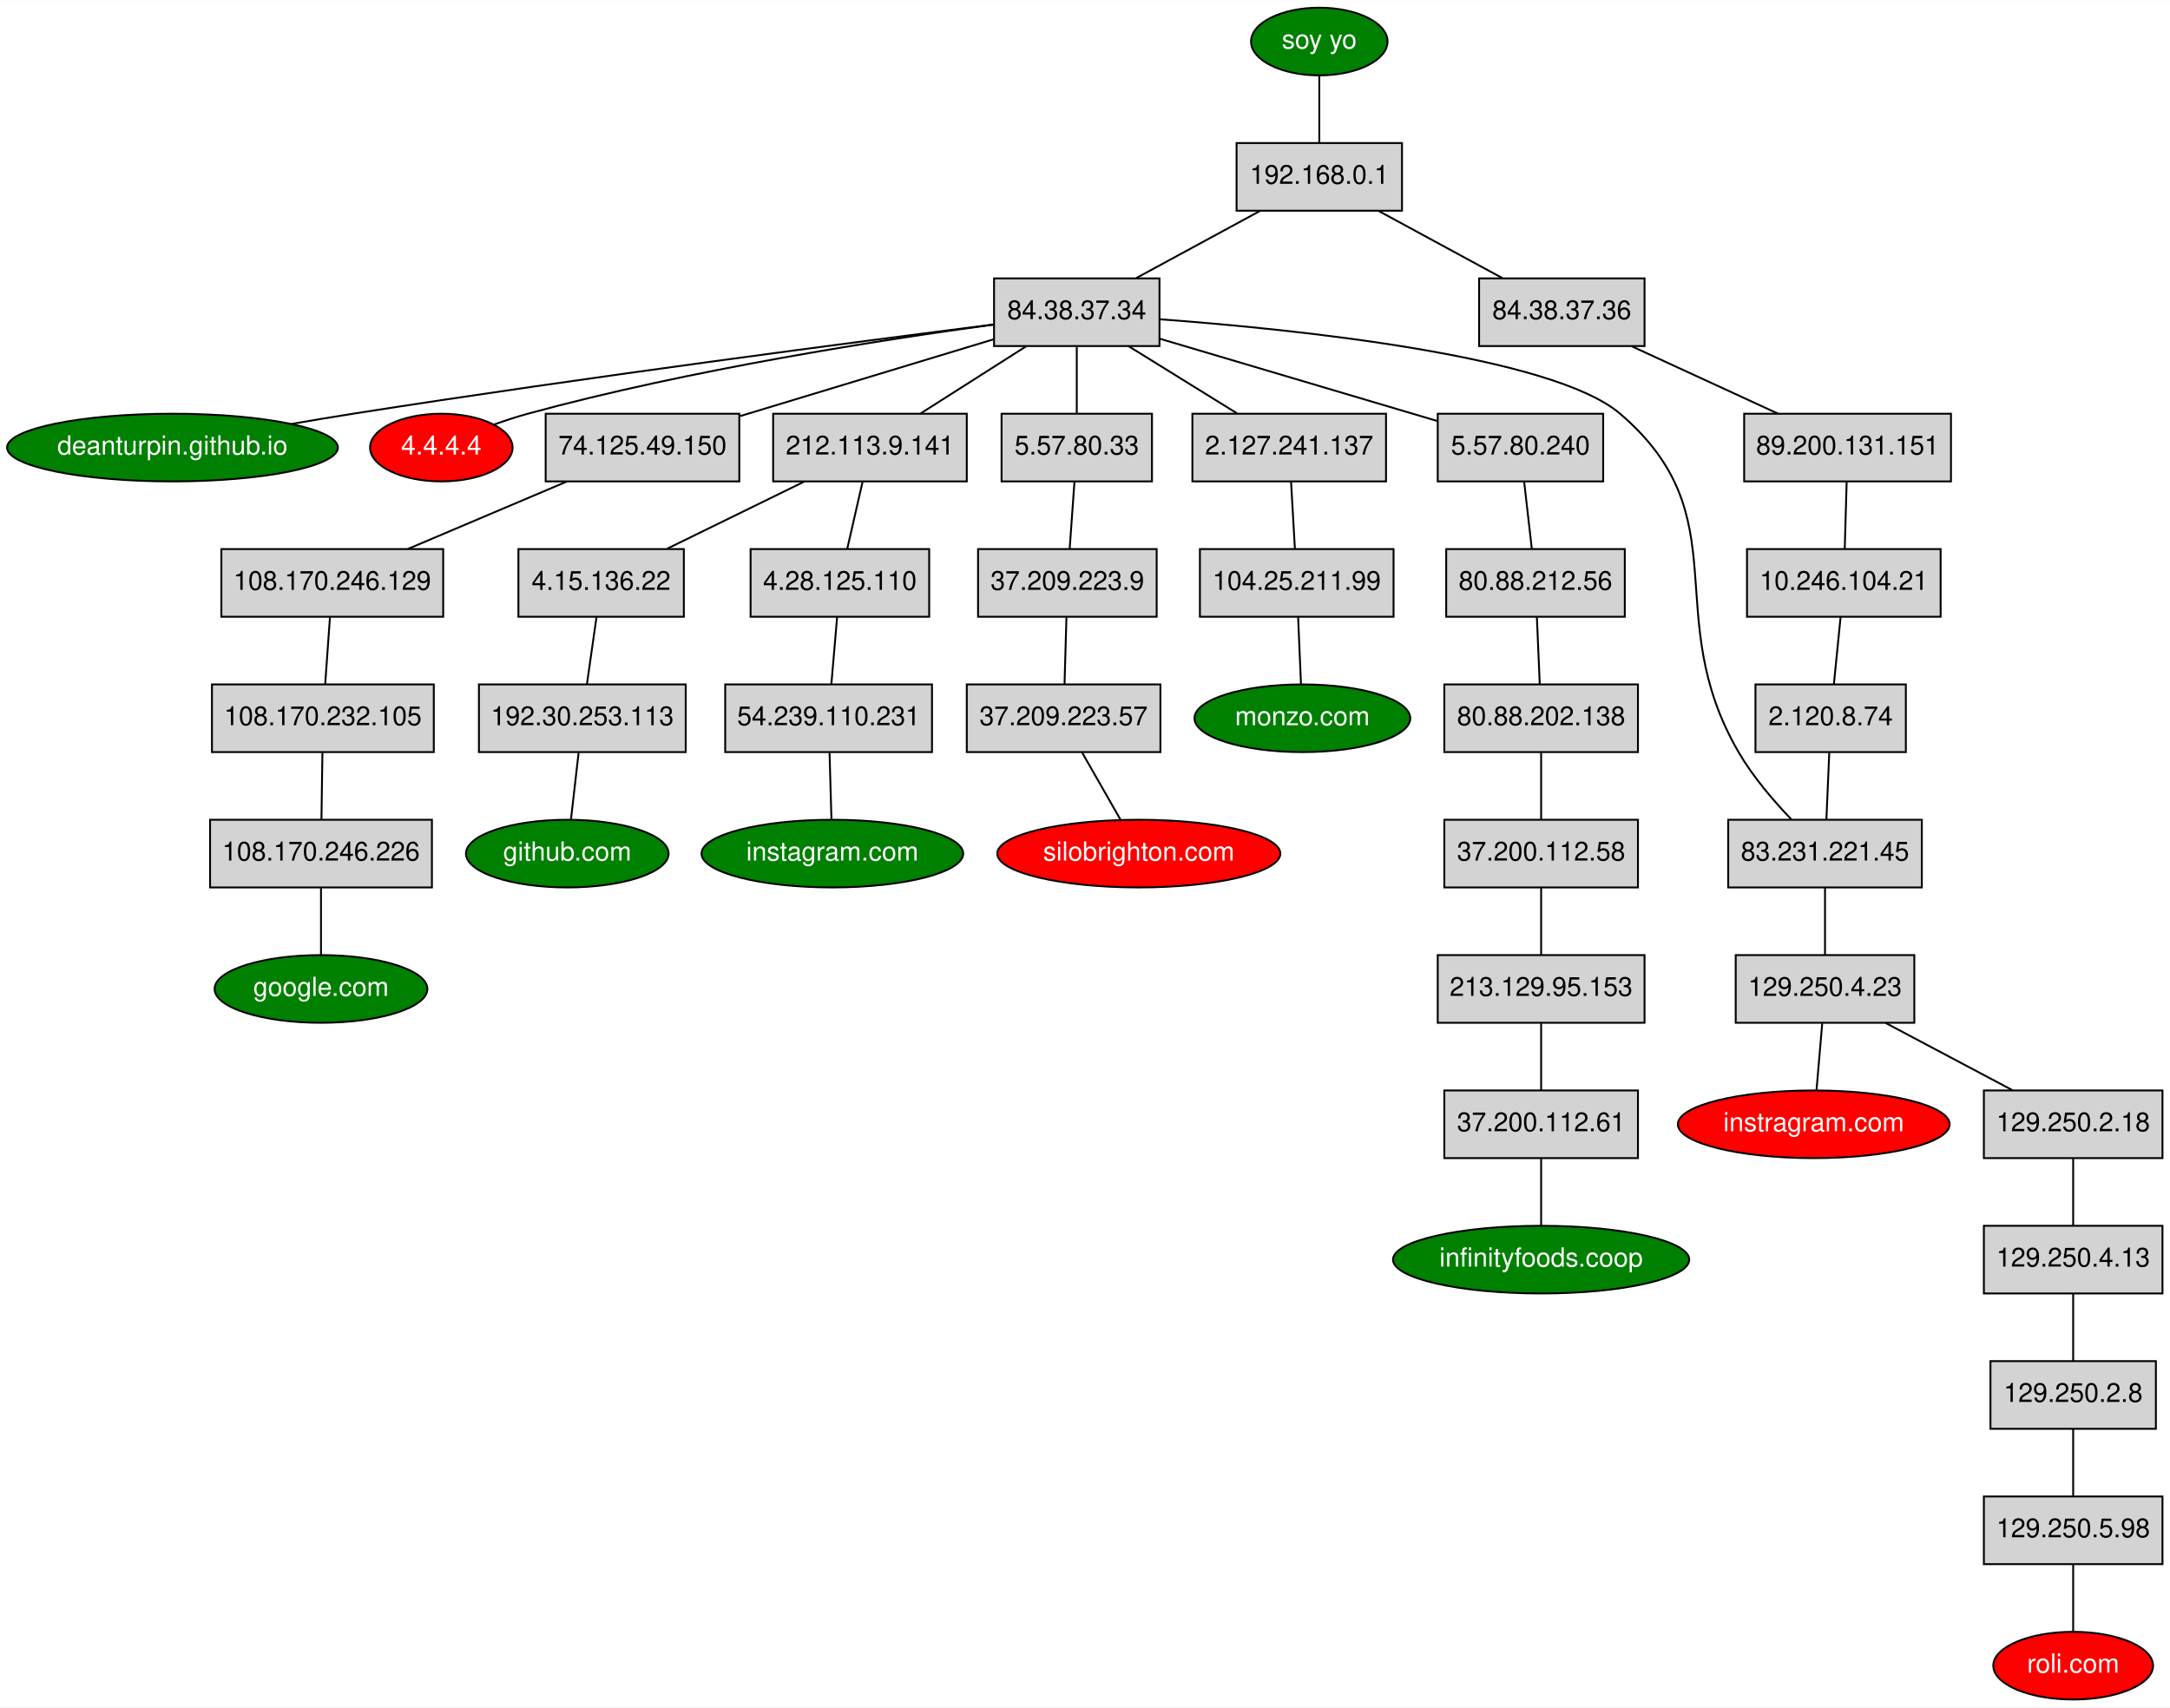
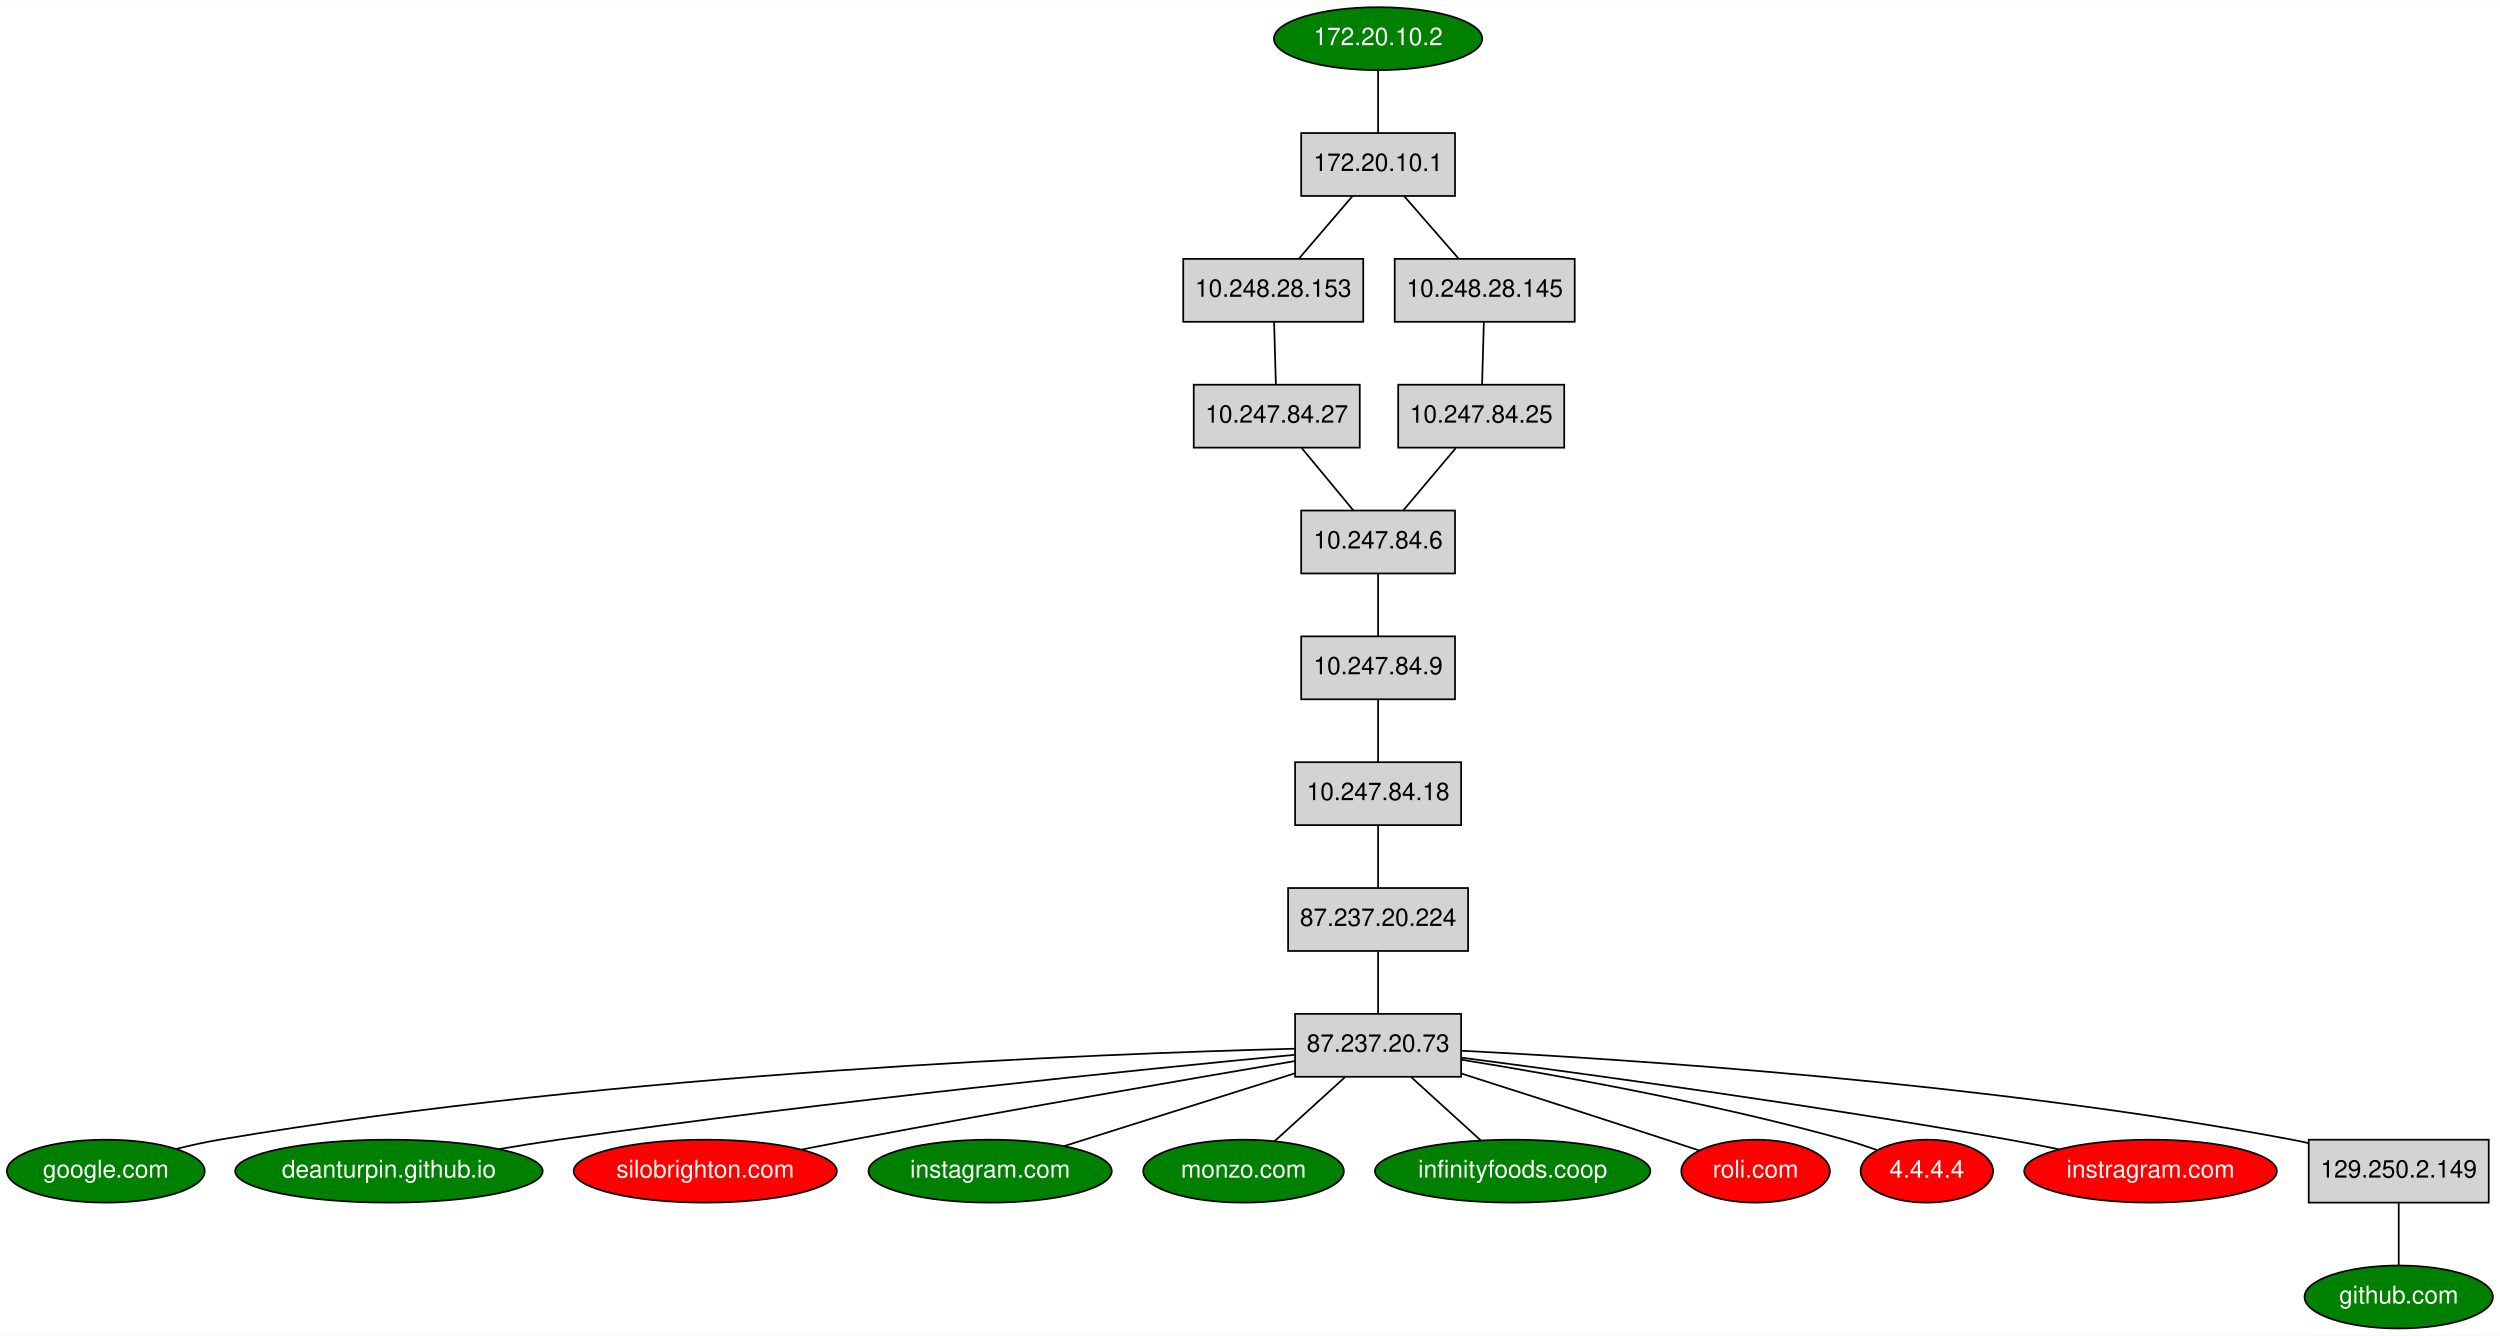
- <svg xmlns="http://www.w3.org/2000/svg" width="1154pt" height="908pt" viewBox="0.00 0.00 1154.24 908.00">
-   <g id="graph0" class="graph" transform="scale(1 1) rotate(0) translate(4 904)">
-     <polygon fill="white" stroke="none" points="-4,4 -4,-904 1150.24,-904 1150.24,4 -4,4" />
+ <svg xmlns="http://www.w3.org/2000/svg" width="1430pt" height="764pt" viewBox="0.00 0.00 1430.49 764.00">
+   <g id="graph0" class="graph" transform="scale(1 1) rotate(0) translate(4 760)">
+     <polygon fill="white" stroke="none" points="-4,4 -4,-760 1426.49,-760 1426.49,4 -4,4" />
    <g id="node1" class="node">
-       <ellipse fill="green" stroke="black" cx="697.742" cy="-882" rx="36.294" ry="18" />
-       <text text-anchor="middle" x="697.742" y="-878.3" font-family="Helvetica,sans-Serif" font-size="14.00" fill="white">soy yo</text>
+       <ellipse fill="green" stroke="black" cx="784.545" cy="-738" rx="59.59" ry="18" />
+       <text text-anchor="middle" x="784.545" y="-734.3" font-family="Helvetica,sans-Serif" font-size="14.00" fill="white">172.20.10.2 </text>
    </g>
    <g id="node12" class="node">
-       <polygon fill="lightgrey" stroke="black" points="741.742,-828 653.742,-828 653.742,-792 741.742,-792 741.742,-828" />
-       <text text-anchor="middle" x="697.742" y="-806.3" font-family="Helvetica,sans-Serif" font-size="14.00">192.168.0.1</text>
+       <polygon fill="lightgrey" stroke="black" points="828.545,-684 740.545,-684 740.545,-648 828.545,-648 828.545,-684" />
+       <text text-anchor="middle" x="784.545" y="-662.3" font-family="Helvetica,sans-Serif" font-size="14.00">172.20.10.1</text>
    </g>
    <g id="edge1" class="edge">
-       <path fill="none" stroke="black" d="M697.742,-863.697C697.742,-852.846 697.742,-838.917 697.742,-828.104" />
+       <path fill="none" stroke="black" d="M784.545,-719.697C784.545,-708.846 784.545,-694.917 784.545,-684.104" />
    </g>
    <g id="node2" class="node">
-       <ellipse fill="green" stroke="black" cx="166.742" cy="-378" rx="56.59" ry="18" />
-       <text text-anchor="middle" x="166.742" y="-374.3" font-family="Helvetica,sans-Serif" font-size="14.00" fill="white">google.com</text>
+       <ellipse fill="green" stroke="black" cx="56.545" cy="-90" rx="56.59" ry="18" />
+       <text text-anchor="middle" x="56.545" y="-86.3" font-family="Helvetica,sans-Serif" font-size="14.00" fill="white">google.com</text>
    </g>
    <g id="node3" class="node">
-       <ellipse fill="green" stroke="black" cx="87.742" cy="-666" rx="87.985" ry="18" />
-       <text text-anchor="middle" x="87.742" y="-662.3" font-family="Helvetica,sans-Serif" font-size="14.00" fill="white">deanturpin.github.io</text>
+       <ellipse fill="green" stroke="black" cx="218.545" cy="-90" rx="87.985" ry="18" />
+       <text text-anchor="middle" x="218.545" y="-86.3" font-family="Helvetica,sans-Serif" font-size="14.00" fill="white">deanturpin.github.io</text>
    </g>
    <g id="node4" class="node">
-       <ellipse fill="green" stroke="black" cx="297.742" cy="-450" rx="53.891" ry="18" />
-       <text text-anchor="middle" x="297.742" y="-446.3" font-family="Helvetica,sans-Serif" font-size="14.00" fill="white">github.com</text>
+       <ellipse fill="green" stroke="black" cx="1368.54" cy="-18" rx="53.891" ry="18" />
+       <text text-anchor="middle" x="1368.54" y="-14.3" font-family="Helvetica,sans-Serif" font-size="14.00" fill="white">github.com</text>
    </g>
    <g id="node5" class="node">
-       <ellipse fill="red" stroke="black" cx="601.742" cy="-450" rx="75.287" ry="18" />
-       <text text-anchor="middle" x="601.742" y="-446.3" font-family="Helvetica,sans-Serif" font-size="14.00" fill="white">silobrighton.com</text>
+       <ellipse fill="red" stroke="black" cx="399.545" cy="-90" rx="75.287" ry="18" />
+       <text text-anchor="middle" x="399.545" y="-86.3" font-family="Helvetica,sans-Serif" font-size="14.00" fill="white">silobrighton.com</text>
    </g>
    <g id="node6" class="node">
-       <ellipse fill="green" stroke="black" cx="438.742" cy="-450" rx="69.588" ry="18" />
-       <text text-anchor="middle" x="438.742" y="-446.3" font-family="Helvetica,sans-Serif" font-size="14.00" fill="white">instagram.com</text>
+       <ellipse fill="green" stroke="black" cx="562.545" cy="-90" rx="69.588" ry="18" />
+       <text text-anchor="middle" x="562.545" y="-86.3" font-family="Helvetica,sans-Serif" font-size="14.00" fill="white">instagram.com</text>
    </g>
    <g id="node7" class="node">
-       <ellipse fill="green" stroke="black" cx="688.742" cy="-522" rx="57.391" ry="18" />
-       <text text-anchor="middle" x="688.742" y="-518.3" font-family="Helvetica,sans-Serif" font-size="14.00" fill="white">monzo.com</text>
+       <ellipse fill="green" stroke="black" cx="707.545" cy="-90" rx="57.391" ry="18" />
+       <text text-anchor="middle" x="707.545" y="-86.3" font-family="Helvetica,sans-Serif" font-size="14.00" fill="white">monzo.com</text>
    </g>
    <g id="node8" class="node">
-       <ellipse fill="green" stroke="black" cx="815.742" cy="-234" rx="78.786" ry="18" />
-       <text text-anchor="middle" x="815.742" y="-230.3" font-family="Helvetica,sans-Serif" font-size="14.00" fill="white">infinityfoods.coop</text>
+       <ellipse fill="green" stroke="black" cx="861.545" cy="-90" rx="78.786" ry="18" />
+       <text text-anchor="middle" x="861.545" y="-86.3" font-family="Helvetica,sans-Serif" font-size="14.00" fill="white">infinityfoods.coop</text>
    </g>
    <g id="node9" class="node">
-       <ellipse fill="red" stroke="black" cx="1098.74" cy="-18" rx="42.494" ry="18" />
-       <text text-anchor="middle" x="1098.74" y="-14.3" font-family="Helvetica,sans-Serif" font-size="14.00" fill="white">roli.com</text>
+       <ellipse fill="red" stroke="black" cx="1000.54" cy="-90" rx="42.494" ry="18" />
+       <text text-anchor="middle" x="1000.54" y="-86.3" font-family="Helvetica,sans-Serif" font-size="14.00" fill="white">roli.com</text>
    </g>
    <g id="node10" class="node">
-       <ellipse fill="red" stroke="black" cx="230.742" cy="-666" rx="37.894" ry="18" />
-       <text text-anchor="middle" x="230.742" y="-662.3" font-family="Helvetica,sans-Serif" font-size="14.00" fill="white">4.4.4.4</text>
+       <ellipse fill="red" stroke="black" cx="1098.54" cy="-90" rx="37.894" ry="18" />
+       <text text-anchor="middle" x="1098.54" y="-86.3" font-family="Helvetica,sans-Serif" font-size="14.00" fill="white">4.4.4.4</text>
    </g>
    <g id="node11" class="node">
-       <ellipse fill="red" stroke="black" cx="960.742" cy="-306" rx="72.287" ry="18" />
-       <text text-anchor="middle" x="960.742" y="-302.3" font-family="Helvetica,sans-Serif" font-size="14.00" fill="white">instragram.com</text>
+       <ellipse fill="red" stroke="black" cx="1226.54" cy="-90" rx="72.287" ry="18" />
+       <text text-anchor="middle" x="1226.54" y="-86.3" font-family="Helvetica,sans-Serif" font-size="14.00" fill="white">instragram.com</text>
    </g>
    <g id="node13" class="node">
-       <polygon fill="lightgrey" stroke="black" points="612.742,-756 524.742,-756 524.742,-720 612.742,-720 612.742,-756" />
-       <text text-anchor="middle" x="568.742" y="-734.3" font-family="Helvetica,sans-Serif" font-size="14.00">84.38.37.34</text>
+       <polygon fill="lightgrey" stroke="black" points="776.045,-612 673.045,-612 673.045,-576 776.045,-576 776.045,-612" />
+       <text text-anchor="middle" x="724.545" y="-590.3" font-family="Helvetica,sans-Serif" font-size="14.00">10.248.28.153</text>
    </g>
    <g id="edge2" class="edge">
-       <path fill="none" stroke="black" d="M666.185,-791.876C646.195,-781.029 620.434,-767.05 600.42,-756.19" />
+       <path fill="none" stroke="black" d="M769.714,-647.697C760.413,-636.846 748.474,-622.917 739.206,-612.104" />
    </g>
-     <g id="node40" class="node">
-       <polygon fill="lightgrey" stroke="black" points="870.742,-756 782.742,-756 782.742,-720 870.742,-720 870.742,-756" />
-       <text text-anchor="middle" x="826.742" y="-734.3" font-family="Helvetica,sans-Serif" font-size="14.00">84.38.37.36</text>
+     <g id="node20" class="node">
+       <polygon fill="lightgrey" stroke="black" points="897.045,-612 794.045,-612 794.045,-576 897.045,-576 897.045,-612" />
+       <text text-anchor="middle" x="845.545" y="-590.3" font-family="Helvetica,sans-Serif" font-size="14.00">10.248.28.145</text>
    </g>
-     <g id="edge38" class="edge">
-       <path fill="none" stroke="black" d="M729.299,-791.876C749.289,-781.029 775.05,-767.05 795.064,-756.19" />
+     <g id="edge10" class="edge">
+       <path fill="none" stroke="black" d="M799.624,-647.697C809.079,-636.846 821.218,-622.917 830.64,-612.104" />
+     </g>
+     <g id="node14" class="node">
+       <polygon fill="lightgrey" stroke="black" points="774.045,-540 679.045,-540 679.045,-504 774.045,-504 774.045,-540" />
+       <text text-anchor="middle" x="726.545" y="-518.3" font-family="Helvetica,sans-Serif" font-size="14.00">10.247.84.27</text>
+     </g>
+     <g id="edge3" class="edge">
+       <path fill="none" stroke="black" d="M725.039,-575.697C725.349,-564.846 725.747,-550.917 726.056,-540.104" />
+     </g>
+     <g id="node15" class="node">
+       <polygon fill="lightgrey" stroke="black" points="828.545,-468 740.545,-468 740.545,-432 828.545,-432 828.545,-468" />
+       <text text-anchor="middle" x="784.545" y="-446.3" font-family="Helvetica,sans-Serif" font-size="14.00">10.247.84.6</text>
+     </g>
+     <g id="edge4" class="edge">
+       <path fill="none" stroke="black" d="M740.882,-503.697C749.872,-492.846 761.414,-478.917 770.373,-468.104" />
+     </g>
+     <g id="node16" class="node">
+       <polygon fill="lightgrey" stroke="black" points="828.545,-396 740.545,-396 740.545,-360 828.545,-360 828.545,-396" />
+       <text text-anchor="middle" x="784.545" y="-374.3" font-family="Helvetica,sans-Serif" font-size="14.00">10.247.84.9</text>
+     </g>
+     <g id="edge5" class="edge">
+       <path fill="none" stroke="black" d="M784.545,-431.697C784.545,-420.846 784.545,-406.917 784.545,-396.104" />
+     </g>
+     <g id="node17" class="node">
+       <polygon fill="lightgrey" stroke="black" points="832.045,-324 737.045,-324 737.045,-288 832.045,-288 832.045,-324" />
+       <text text-anchor="middle" x="784.545" y="-302.3" font-family="Helvetica,sans-Serif" font-size="14.00">10.247.84.18</text>
+     </g>
+     <g id="edge6" class="edge">
+       <path fill="none" stroke="black" d="M784.545,-359.697C784.545,-348.846 784.545,-334.917 784.545,-324.104" />
+     </g>
+     <g id="node18" class="node">
+       <polygon fill="lightgrey" stroke="black" points="836.045,-252 733.045,-252 733.045,-216 836.045,-216 836.045,-252" />
+       <text text-anchor="middle" x="784.545" y="-230.3" font-family="Helvetica,sans-Serif" font-size="14.00">87.237.20.224</text>
+     </g>
+     <g id="edge7" class="edge">
+       <path fill="none" stroke="black" d="M784.545,-287.697C784.545,-276.846 784.545,-262.917 784.545,-252.104" />
+     </g>
+     <g id="node19" class="node">
+       <polygon fill="lightgrey" stroke="black" points="832.045,-180 737.045,-180 737.045,-144 832.045,-144 832.045,-180" />
+       <text text-anchor="middle" x="784.545" y="-158.3" font-family="Helvetica,sans-Serif" font-size="14.00">87.237.20.73</text>
    </g>
    <g id="edge8" class="edge">
-       <path fill="none" stroke="black" d="M524.49,-731.47C452.802,-722.386 306.88,-703.371 183.742,-684 173.125,-682.33 161.868,-680.442 150.942,-678.548" />
-     </g>
-     <g id="edge37" class="edge">
-       <path fill="none" stroke="black" d="M524.675,-731.445C467.039,-723.625 363.221,-707.634 276.742,-684 270.829,-682.384 264.603,-680.332 258.709,-678.218" />
-     </g>
-     <g id="node14" class="node">
-       <polygon fill="lightgrey" stroke="black" points="389.242,-684 286.242,-684 286.242,-648 389.242,-648 389.242,-684" />
-       <text text-anchor="middle" x="337.742" y="-662.3" font-family="Helvetica,sans-Serif" font-size="14.00">74.125.49.150</text>
-     </g>
-     <g id="edge3" class="edge">
-       <path fill="none" stroke="black" d="M524.476,-723.586C485.961,-711.915 430.107,-694.989 389.526,-682.692" />
-     </g>
-     <g id="node18" class="node">
-       <polygon fill="lightgrey" stroke="black" points="510.242,-684 407.242,-684 407.242,-648 510.242,-648 510.242,-684" />
-       <text text-anchor="middle" x="458.742" y="-662.3" font-family="Helvetica,sans-Serif" font-size="14.00">212.113.9.141</text>
+       <path fill="none" stroke="black" d="M784.545,-215.697C784.545,-204.846 784.545,-190.917 784.545,-180.104" />
    </g>
    <g id="edge9" class="edge">
-       <path fill="none" stroke="black" d="M541.833,-719.876C524.787,-709.029 502.82,-695.05 485.755,-684.19" />
+       <path fill="none" stroke="black" d="M736.758,-160.059C627.21,-157.275 349.814,-146.665 121.545,-108 113.495,-106.636 104.987,-104.747 96.874,-102.722" />
+     </g>
+     <g id="edge13" class="edge">
+       <path fill="none" stroke="black" d="M736.822,-156.577C651.898,-148.491 469.037,-130.102 315.545,-108 304.461,-106.404 292.699,-104.512 281.331,-102.579" />
+     </g>
+     <g id="edge16" class="edge">
+       <path fill="none" stroke="black" d="M737.036,-153.018C677.659,-142.954 572.958,-124.917 483.545,-108 474.188,-106.23 464.26,-104.282 454.631,-102.356" />
+     </g>
+     <g id="edge17" class="edge">
+       <path fill="none" stroke="black" d="M736.92,-145.983C697.68,-133.61 642.548,-116.226 604.844,-104.338" />
+     </g>
+     <g id="edge18" class="edge">
+       <path fill="none" stroke="black" d="M765.511,-143.697C753.22,-132.522 737.336,-118.082 725.304,-107.145" />
+     </g>
+     <g id="edge19" class="edge">
+       <path fill="none" stroke="black" d="M803.579,-143.697C815.692,-132.684 831.295,-118.5 843.26,-107.622" />
+     </g>
+     <g id="edge20" class="edge">
+       <path fill="none" stroke="black" d="M832.245,-145.83C865.22,-135.306 910.084,-120.914 949.545,-108 955.665,-105.997 962.192,-103.839 968.46,-101.754" />
+     </g>
+     <g id="edge21" class="edge">
+       <path fill="none" stroke="black" d="M832.32,-153.755C886.14,-145.078 975.97,-129.039 1051.54,-108 1057.56,-106.325 1063.91,-104.247 1069.93,-102.126" />
+     </g>
+     <g id="edge22" class="edge">
+       <path fill="none" stroke="black" d="M832.289,-154.936C901.528,-145.927 1033.76,-127.917 1145.54,-108 1154.88,-106.336 1164.79,-104.401 1174.35,-102.444" />
+     </g>
+     <g id="node22" class="node">
+       <polygon fill="lightgrey" stroke="black" points="1420.04,-108 1317.04,-108 1317.04,-72 1420.04,-72 1420.04,-108" />
+       <text text-anchor="middle" x="1368.54" y="-86.3" font-family="Helvetica,sans-Serif" font-size="14.00">129.250.2.149</text>
+     </g>
+     <g id="edge14" class="edge">
+       <path fill="none" stroke="black" d="M832.171,-158.899C924.551,-154.225 1134.23,-140.684 1307.54,-108 1310.57,-107.43 1313.66,-106.781 1316.77,-106.077" />
    </g>
    <g id="node21" class="node">
-       <polygon fill="lightgrey" stroke="black" points="608.742,-684 528.742,-684 528.742,-648 608.742,-648 608.742,-684" />
-       <text text-anchor="middle" x="568.742" y="-662.3" font-family="Helvetica,sans-Serif" font-size="14.00">5.57.80.33</text>
-     </g>
-     <g id="edge13" class="edge">
-       <path fill="none" stroke="black" d="M568.742,-719.697C568.742,-708.846 568.742,-694.917 568.742,-684.104" />
-     </g>
-     <g id="node26" class="node">
-       <polygon fill="lightgrey" stroke="black" points="733.242,-684 630.242,-684 630.242,-648 733.242,-648 733.242,-684" />
-       <text text-anchor="middle" x="681.742" y="-662.3" font-family="Helvetica,sans-Serif" font-size="14.00">2.127.241.137</text>
-     </g>
-     <g id="edge20" class="edge">
-       <path fill="none" stroke="black" d="M596.385,-719.876C613.896,-709.029 636.462,-695.05 653.993,-684.19" />
-     </g>
-     <g id="node28" class="node">
-       <polygon fill="lightgrey" stroke="black" points="848.742,-684 760.742,-684 760.742,-648 848.742,-648 848.742,-684" />
-       <text text-anchor="middle" x="804.742" y="-662.3" font-family="Helvetica,sans-Serif" font-size="14.00">5.57.80.240</text>
-     </g>
-     <g id="edge23" class="edge">
-       <path fill="none" stroke="black" d="M612.855,-723.916C655.013,-711.411 718.226,-692.662 760.445,-680.139" />
-     </g>
-     <g id="node34" class="node">
-       <polygon fill="lightgrey" stroke="black" points="1018.24,-468 915.242,-468 915.242,-432 1018.24,-432 1018.24,-468" />
-       <text text-anchor="middle" x="966.742" y="-446.3" font-family="Helvetica,sans-Serif" font-size="14.00">83.231.221.45</text>
-     </g>
-     <g id="edge30" class="edge">
-       <path fill="none" stroke="black" d="M612.799,-734.261C684.368,-728.958 821.551,-714.966 857.742,-684 922.144,-628.896 878.206,-577.312 920.742,-504 928.324,-490.932 939.354,-478.089 948.712,-468.319" />
-     </g>
-     <g id="node15" class="node">
-       <polygon fill="lightgrey" stroke="black" points="231.742,-612 113.742,-612 113.742,-576 231.742,-576 231.742,-612" />
-       <text text-anchor="middle" x="172.742" y="-590.3" font-family="Helvetica,sans-Serif" font-size="14.00">108.170.246.129</text>
-     </g>
-     <g id="edge4" class="edge">
-       <path fill="none" stroke="black" d="M297.379,-647.876C271.714,-636.988 238.614,-622.945 212.975,-612.068" />
-     </g>
-     <g id="node16" class="node">
-       <polygon fill="lightgrey" stroke="black" points="226.742,-540 108.742,-540 108.742,-504 226.742,-504 226.742,-540" />
-       <text text-anchor="middle" x="167.742" y="-518.3" font-family="Helvetica,sans-Serif" font-size="14.00">108.170.232.105</text>
-     </g>
-     <g id="edge5" class="edge">
-       <path fill="none" stroke="black" d="M171.506,-575.697C170.731,-564.846 169.736,-550.917 168.964,-540.104" />
-     </g>
-     <g id="node17" class="node">
-       <polygon fill="lightgrey" stroke="black" points="225.742,-468 107.742,-468 107.742,-432 225.742,-432 225.742,-468" />
-       <text text-anchor="middle" x="166.742" y="-446.3" font-family="Helvetica,sans-Serif" font-size="14.00">108.170.246.226</text>
-     </g>
-     <g id="edge6" class="edge">
-       <path fill="none" stroke="black" d="M167.495,-503.697C167.34,-492.846 167.141,-478.917 166.987,-468.104" />
-     </g>
-     <g id="edge7" class="edge">
-       <path fill="none" stroke="black" d="M166.742,-431.697C166.742,-420.846 166.742,-406.917 166.742,-396.104" />
-     </g>
-     <g id="node19" class="node">
-       <polygon fill="lightgrey" stroke="black" points="359.742,-612 271.742,-612 271.742,-576 359.742,-576 359.742,-612" />
-       <text text-anchor="middle" x="315.742" y="-590.3" font-family="Helvetica,sans-Serif" font-size="14.00">4.15.136.22</text>
-     </g>
-     <g id="edge10" class="edge">
-       <path fill="none" stroke="black" d="M423.76,-647.876C401.601,-637.029 373.044,-623.05 350.858,-612.19" />
-     </g>
-     <g id="node24" class="node">
-       <polygon fill="lightgrey" stroke="black" points="490.242,-612 395.242,-612 395.242,-576 490.242,-576 490.242,-612" />
-       <text text-anchor="middle" x="442.742" y="-590.3" font-family="Helvetica,sans-Serif" font-size="14.00">4.28.125.110</text>
-     </g>
-     <g id="edge17" class="edge">
-       <path fill="none" stroke="black" d="M454.787,-647.697C452.307,-636.846 449.123,-622.917 446.652,-612.104" />
-     </g>
-     <g id="node20" class="node">
-       <polygon fill="lightgrey" stroke="black" points="360.742,-540 250.742,-540 250.742,-504 360.742,-504 360.742,-540" />
-       <text text-anchor="middle" x="305.742" y="-518.3" font-family="Helvetica,sans-Serif" font-size="14.00">192.30.253.113</text>
+       <polygon fill="lightgrey" stroke="black" points="891.045,-540 796.045,-540 796.045,-504 891.045,-504 891.045,-540" />
+       <text text-anchor="middle" x="843.545" y="-518.3" font-family="Helvetica,sans-Serif" font-size="14.00">10.247.84.25</text>
    </g>
    <g id="edge11" class="edge">
-       <path fill="none" stroke="black" d="M313.27,-575.697C311.72,-564.846 309.73,-550.917 308.186,-540.104" />
+       <path fill="none" stroke="black" d="M845.051,-575.697C844.741,-564.846 844.343,-550.917 844.034,-540.104" />
    </g>
    <g id="edge12" class="edge">
-       <path fill="none" stroke="black" d="M303.765,-503.697C302.525,-492.846 300.933,-478.917 299.697,-468.104" />
-     </g>
-     <g id="node22" class="node">
-       <polygon fill="lightgrey" stroke="black" points="611.242,-612 516.242,-612 516.242,-576 611.242,-576 611.242,-612" />
-       <text text-anchor="middle" x="563.742" y="-590.3" font-family="Helvetica,sans-Serif" font-size="14.00">37.209.223.9</text>
-     </g>
-     <g id="edge14" class="edge">
-       <path fill="none" stroke="black" d="M567.506,-647.697C566.731,-636.846 565.736,-622.917 564.964,-612.104" />
-     </g>
-     <g id="node23" class="node">
-       <polygon fill="lightgrey" stroke="black" points="613.242,-540 510.242,-540 510.242,-504 613.242,-504 613.242,-540" />
-       <text text-anchor="middle" x="561.742" y="-518.3" font-family="Helvetica,sans-Serif" font-size="14.00">37.209.223.57</text>
+       <path fill="none" stroke="black" d="M828.961,-503.697C819.815,-492.846 808.075,-478.917 798.961,-468.104" />
    </g>
    <g id="edge15" class="edge">
-       <path fill="none" stroke="black" d="M563.248,-575.697C562.938,-564.846 562.54,-550.917 562.231,-540.104" />
-     </g>
-     <g id="edge16" class="edge">
-       <path fill="none" stroke="black" d="M571.63,-503.697C577.83,-492.846 585.79,-478.917 591.968,-468.104" />
-     </g>
-     <g id="node25" class="node">
-       <polygon fill="lightgrey" stroke="black" points="491.742,-540 381.742,-540 381.742,-504 491.742,-504 491.742,-540" />
-       <text text-anchor="middle" x="436.742" y="-518.3" font-family="Helvetica,sans-Serif" font-size="14.00">54.239.110.231</text>
-     </g>
-     <g id="edge18" class="edge">
-       <path fill="none" stroke="black" d="M441.259,-575.697C440.329,-564.846 439.135,-550.917 438.208,-540.104" />
-     </g>
-     <g id="edge19" class="edge">
-       <path fill="none" stroke="black" d="M437.237,-503.697C437.547,-492.846 437.945,-478.917 438.254,-468.104" />
-     </g>
-     <g id="node27" class="node">
-       <polygon fill="lightgrey" stroke="black" points="737.242,-612 634.242,-612 634.242,-576 737.242,-576 737.242,-612" />
-       <text text-anchor="middle" x="685.742" y="-590.3" font-family="Helvetica,sans-Serif" font-size="14.00">104.25.211.99</text>
-     </g>
-     <g id="edge21" class="edge">
-       <path fill="none" stroke="black" d="M682.731,-647.697C683.351,-636.846 684.147,-622.917 684.765,-612.104" />
-     </g>
-     <g id="edge22" class="edge">
-       <path fill="none" stroke="black" d="M686.484,-575.697C686.949,-564.846 687.546,-550.917 688.009,-540.104" />
-     </g>
-     <g id="node29" class="node">
-       <polygon fill="lightgrey" stroke="black" points="860.242,-612 765.242,-612 765.242,-576 860.242,-576 860.242,-612" />
-       <text text-anchor="middle" x="812.742" y="-590.3" font-family="Helvetica,sans-Serif" font-size="14.00">80.88.212.56</text>
-     </g>
-     <g id="edge24" class="edge">
-       <path fill="none" stroke="black" d="M806.72,-647.697C807.96,-636.846 809.552,-622.917 810.787,-612.104" />
-     </g>
-     <g id="node30" class="node">
-       <polygon fill="lightgrey" stroke="black" points="867.242,-540 764.242,-540 764.242,-504 867.242,-504 867.242,-540" />
-       <text text-anchor="middle" x="815.742" y="-518.3" font-family="Helvetica,sans-Serif" font-size="14.00">80.88.202.138</text>
-     </g>
-     <g id="edge25" class="edge">
-       <path fill="none" stroke="black" d="M813.484,-575.697C813.949,-564.846 814.546,-550.917 815.009,-540.104" />
-     </g>
-     <g id="node31" class="node">
-       <polygon fill="lightgrey" stroke="black" points="867.242,-468 764.242,-468 764.242,-432 867.242,-432 867.242,-468" />
-       <text text-anchor="middle" x="815.742" y="-446.3" font-family="Helvetica,sans-Serif" font-size="14.00">37.200.112.58</text>
-     </g>
-     <g id="edge26" class="edge">
-       <path fill="none" stroke="black" d="M815.742,-503.697C815.742,-492.846 815.742,-478.917 815.742,-468.104" />
-     </g>
-     <g id="node32" class="node">
-       <polygon fill="lightgrey" stroke="black" points="870.742,-396 760.742,-396 760.742,-360 870.742,-360 870.742,-396" />
-       <text text-anchor="middle" x="815.742" y="-374.3" font-family="Helvetica,sans-Serif" font-size="14.00">213.129.95.153</text>
-     </g>
-     <g id="edge27" class="edge">
-       <path fill="none" stroke="black" d="M815.742,-431.697C815.742,-420.846 815.742,-406.917 815.742,-396.104" />
-     </g>
-     <g id="node33" class="node">
-       <polygon fill="lightgrey" stroke="black" points="867.242,-324 764.242,-324 764.242,-288 867.242,-288 867.242,-324" />
-       <text text-anchor="middle" x="815.742" y="-302.3" font-family="Helvetica,sans-Serif" font-size="14.00">37.200.112.61</text>
-     </g>
-     <g id="edge28" class="edge">
-       <path fill="none" stroke="black" d="M815.742,-359.697C815.742,-348.846 815.742,-334.917 815.742,-324.104" />
-     </g>
-     <g id="edge29" class="edge">
-       <path fill="none" stroke="black" d="M815.742,-287.697C815.742,-276.846 815.742,-262.917 815.742,-252.104" />
-     </g>
-     <g id="node35" class="node">
-       <polygon fill="lightgrey" stroke="black" points="1014.24,-396 919.242,-396 919.242,-360 1014.24,-360 1014.24,-396" />
-       <text text-anchor="middle" x="966.742" y="-374.3" font-family="Helvetica,sans-Serif" font-size="14.00">129.250.4.23</text>
-     </g>
-     <g id="edge31" class="edge">
-       <path fill="none" stroke="black" d="M966.742,-431.697C966.742,-420.846 966.742,-406.917 966.742,-396.104" />
-     </g>
-     <g id="edge43" class="edge">
-       <path fill="none" stroke="black" d="M965.259,-359.697C964.329,-348.846 963.135,-334.917 962.208,-324.104" />
-     </g>
-     <g id="node36" class="node">
-       <polygon fill="lightgrey" stroke="black" points="1146.24,-324 1051.24,-324 1051.24,-288 1146.24,-288 1146.24,-324" />
-       <text text-anchor="middle" x="1098.74" y="-302.3" font-family="Helvetica,sans-Serif" font-size="14.00">129.250.2.18</text>
-     </g>
-     <g id="edge32" class="edge">
-       <path fill="none" stroke="black" d="M999.033,-359.876C1019.49,-349.029 1045.85,-335.05 1066.33,-324.19" />
-     </g>
-     <g id="node37" class="node">
-       <polygon fill="lightgrey" stroke="black" points="1146.24,-252 1051.24,-252 1051.24,-216 1146.24,-216 1146.24,-252" />
-       <text text-anchor="middle" x="1098.74" y="-230.3" font-family="Helvetica,sans-Serif" font-size="14.00">129.250.4.13</text>
-     </g>
-     <g id="edge33" class="edge">
-       <path fill="none" stroke="black" d="M1098.74,-287.697C1098.74,-276.846 1098.74,-262.917 1098.74,-252.104" />
-     </g>
-     <g id="node38" class="node">
-       <polygon fill="lightgrey" stroke="black" points="1142.74,-180 1054.74,-180 1054.74,-144 1142.74,-144 1142.74,-180" />
-       <text text-anchor="middle" x="1098.74" y="-158.3" font-family="Helvetica,sans-Serif" font-size="14.00">129.250.2.8</text>
-     </g>
-     <g id="edge34" class="edge">
-       <path fill="none" stroke="black" d="M1098.74,-215.697C1098.74,-204.846 1098.74,-190.917 1098.74,-180.104" />
-     </g>
-     <g id="node39" class="node">
-       <polygon fill="lightgrey" stroke="black" points="1146.24,-108 1051.24,-108 1051.24,-72 1146.24,-72 1146.24,-108" />
-       <text text-anchor="middle" x="1098.74" y="-86.3" font-family="Helvetica,sans-Serif" font-size="14.00">129.250.5.98</text>
-     </g>
-     <g id="edge35" class="edge">
-       <path fill="none" stroke="black" d="M1098.74,-143.697C1098.74,-132.846 1098.74,-118.917 1098.74,-108.104" />
-     </g>
-     <g id="edge36" class="edge">
-       <path fill="none" stroke="black" d="M1098.74,-71.697C1098.74,-60.846 1098.74,-46.917 1098.74,-36.104" />
-     </g>
-     <g id="node41" class="node">
-       <polygon fill="lightgrey" stroke="black" points="1033.74,-684 923.742,-684 923.742,-648 1033.74,-648 1033.74,-684" />
-       <text text-anchor="middle" x="978.742" y="-662.3" font-family="Helvetica,sans-Serif" font-size="14.00">89.200.131.151</text>
-     </g>
-     <g id="edge39" class="edge">
-       <path fill="none" stroke="black" d="M863.926,-719.876C887.568,-708.988 918.061,-694.945 941.68,-684.068" />
-     </g>
-     <g id="node42" class="node">
-       <polygon fill="lightgrey" stroke="black" points="1028.24,-612 925.242,-612 925.242,-576 1028.24,-576 1028.24,-612" />
-       <text text-anchor="middle" x="976.742" y="-590.3" font-family="Helvetica,sans-Serif" font-size="14.00">10.246.104.21</text>
-     </g>
-     <g id="edge40" class="edge">
-       <path fill="none" stroke="black" d="M978.248,-647.697C977.938,-636.846 977.54,-622.917 977.231,-612.104" />
-     </g>
-     <g id="node43" class="node">
-       <polygon fill="lightgrey" stroke="black" points="1009.74,-540 929.742,-540 929.742,-504 1009.74,-504 1009.74,-540" />
-       <text text-anchor="middle" x="969.742" y="-518.3" font-family="Helvetica,sans-Serif" font-size="14.00">2.120.8.74</text>
-     </g>
-     <g id="edge41" class="edge">
-       <path fill="none" stroke="black" d="M975.012,-575.697C973.927,-564.846 972.534,-550.917 971.453,-540.104" />
-     </g>
-     <g id="edge42" class="edge">
-       <path fill="none" stroke="black" d="M969.001,-503.697C968.536,-492.846 967.939,-478.917 967.475,-468.104" />
+       <path fill="none" stroke="black" d="M1368.54,-71.697C1368.54,-60.846 1368.54,-46.917 1368.54,-36.104" />
    </g>
  </g>
</svg>
